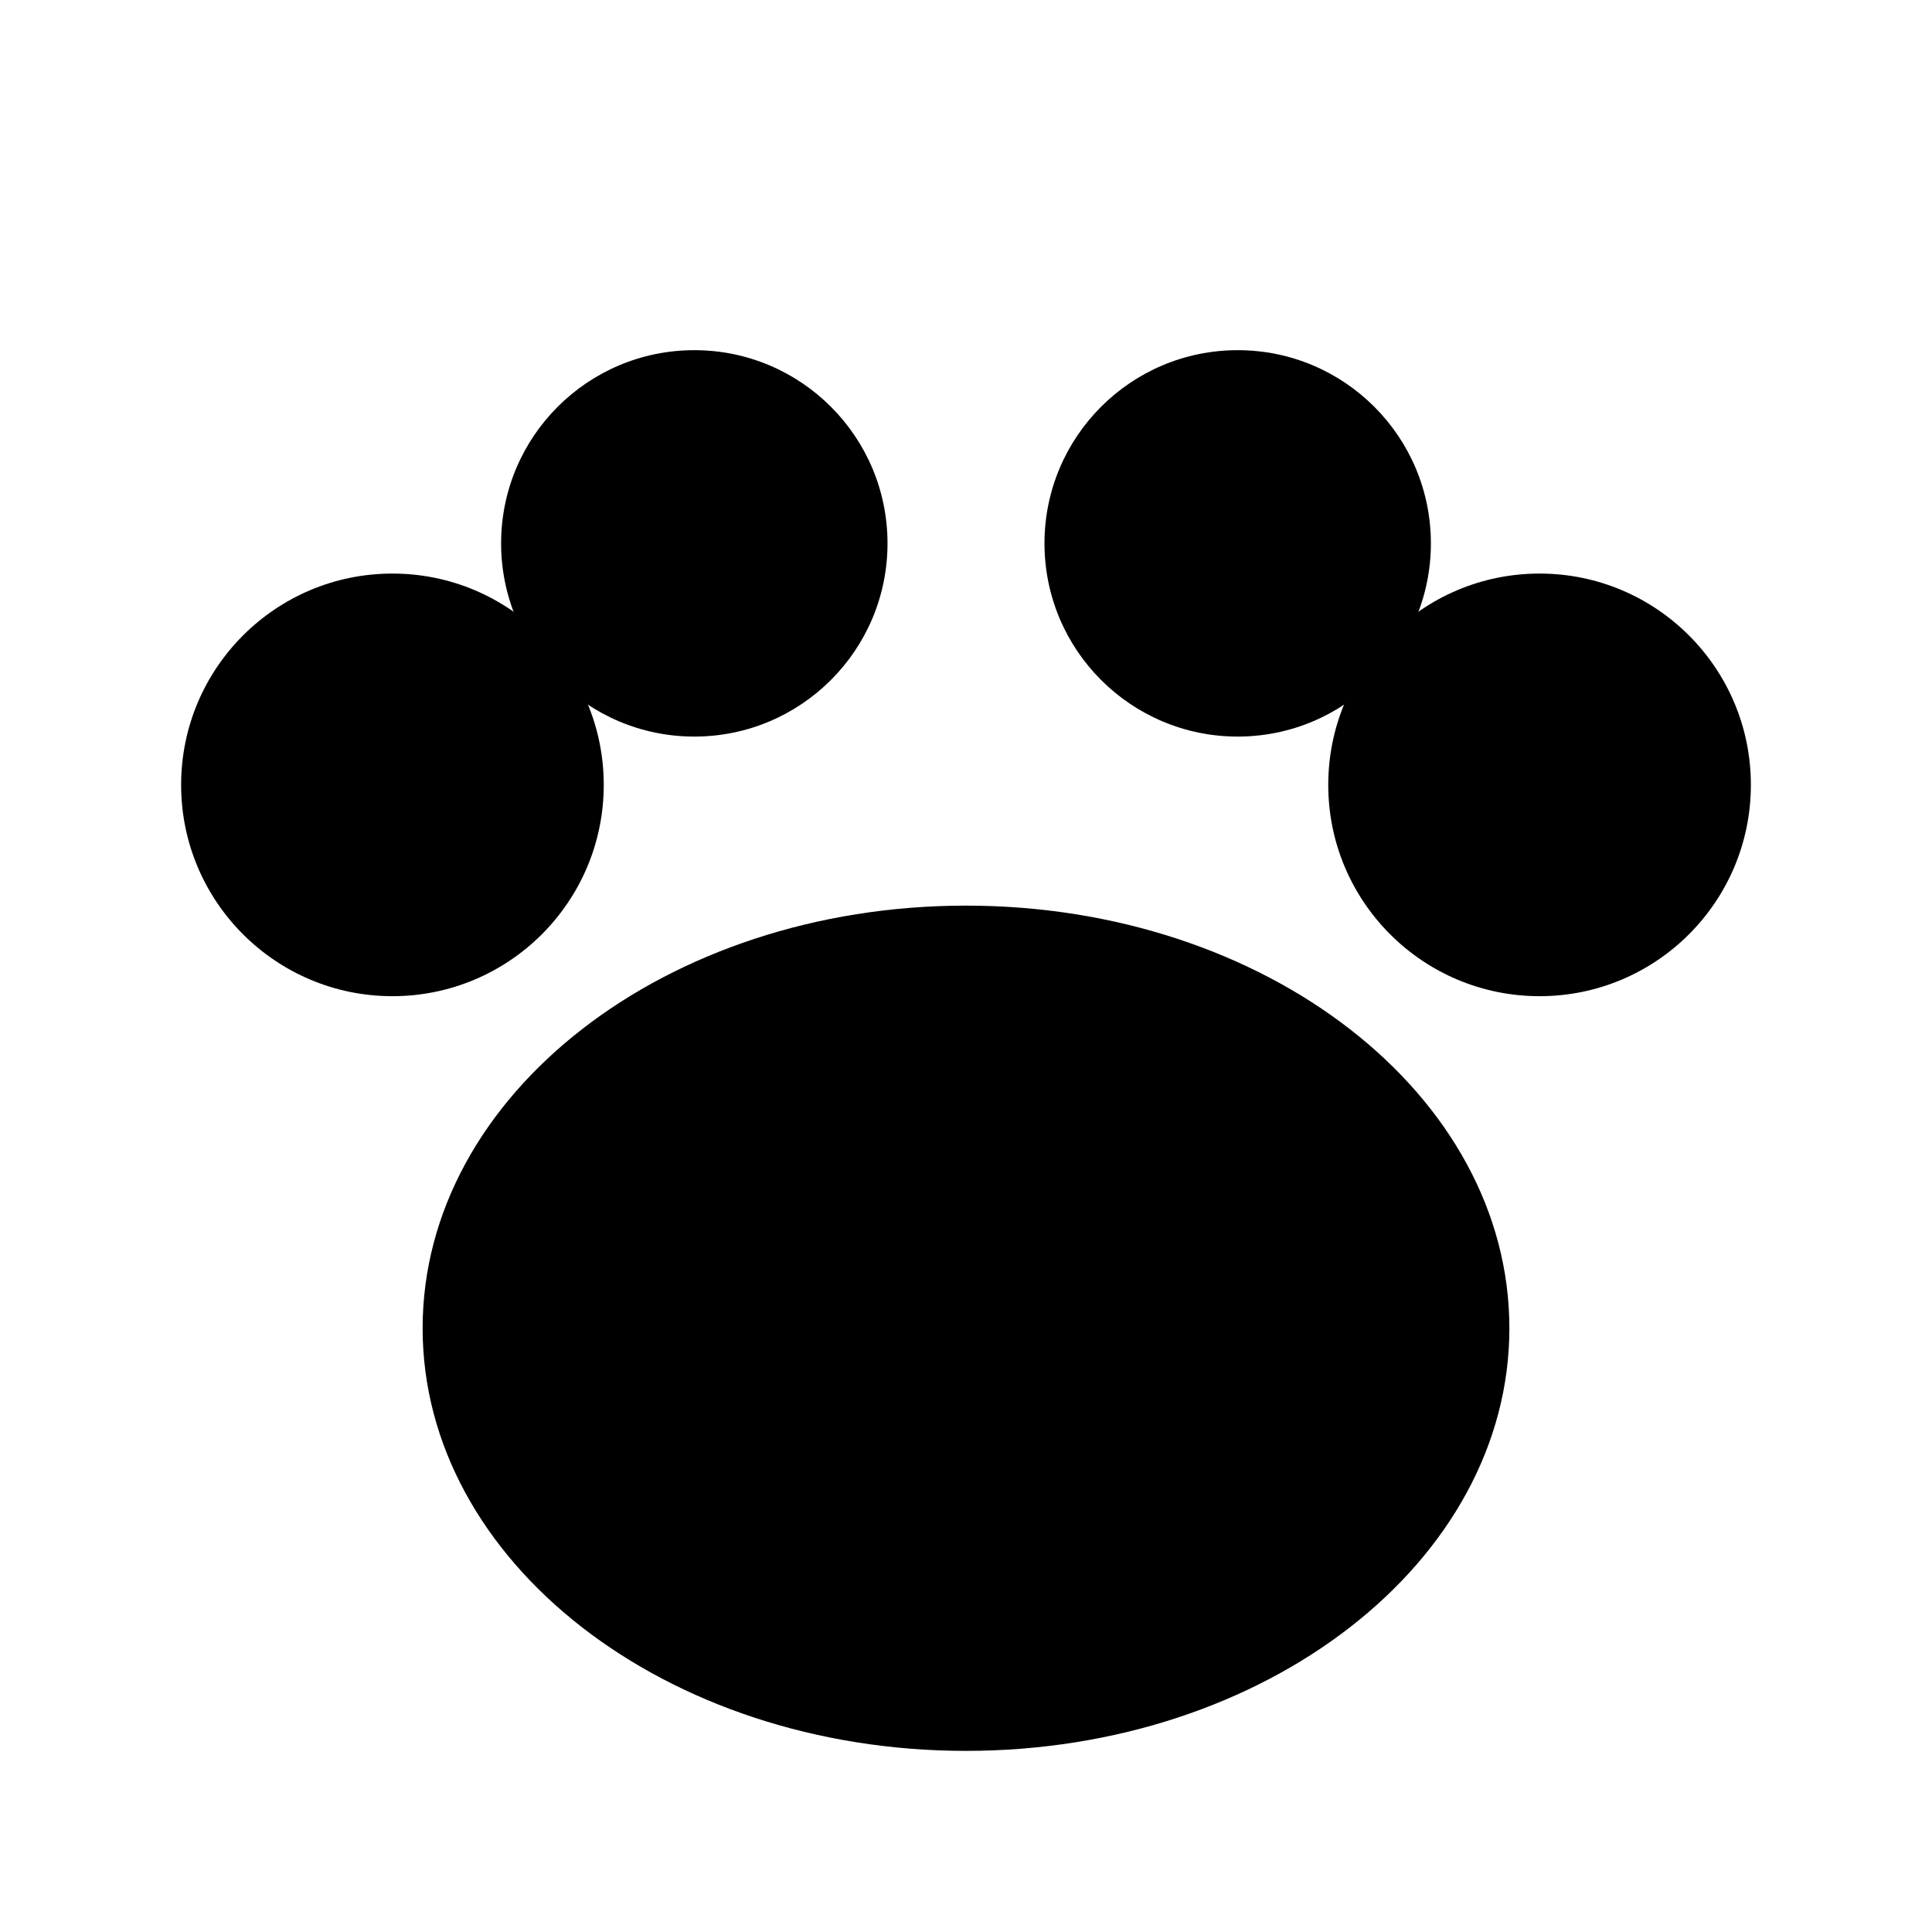
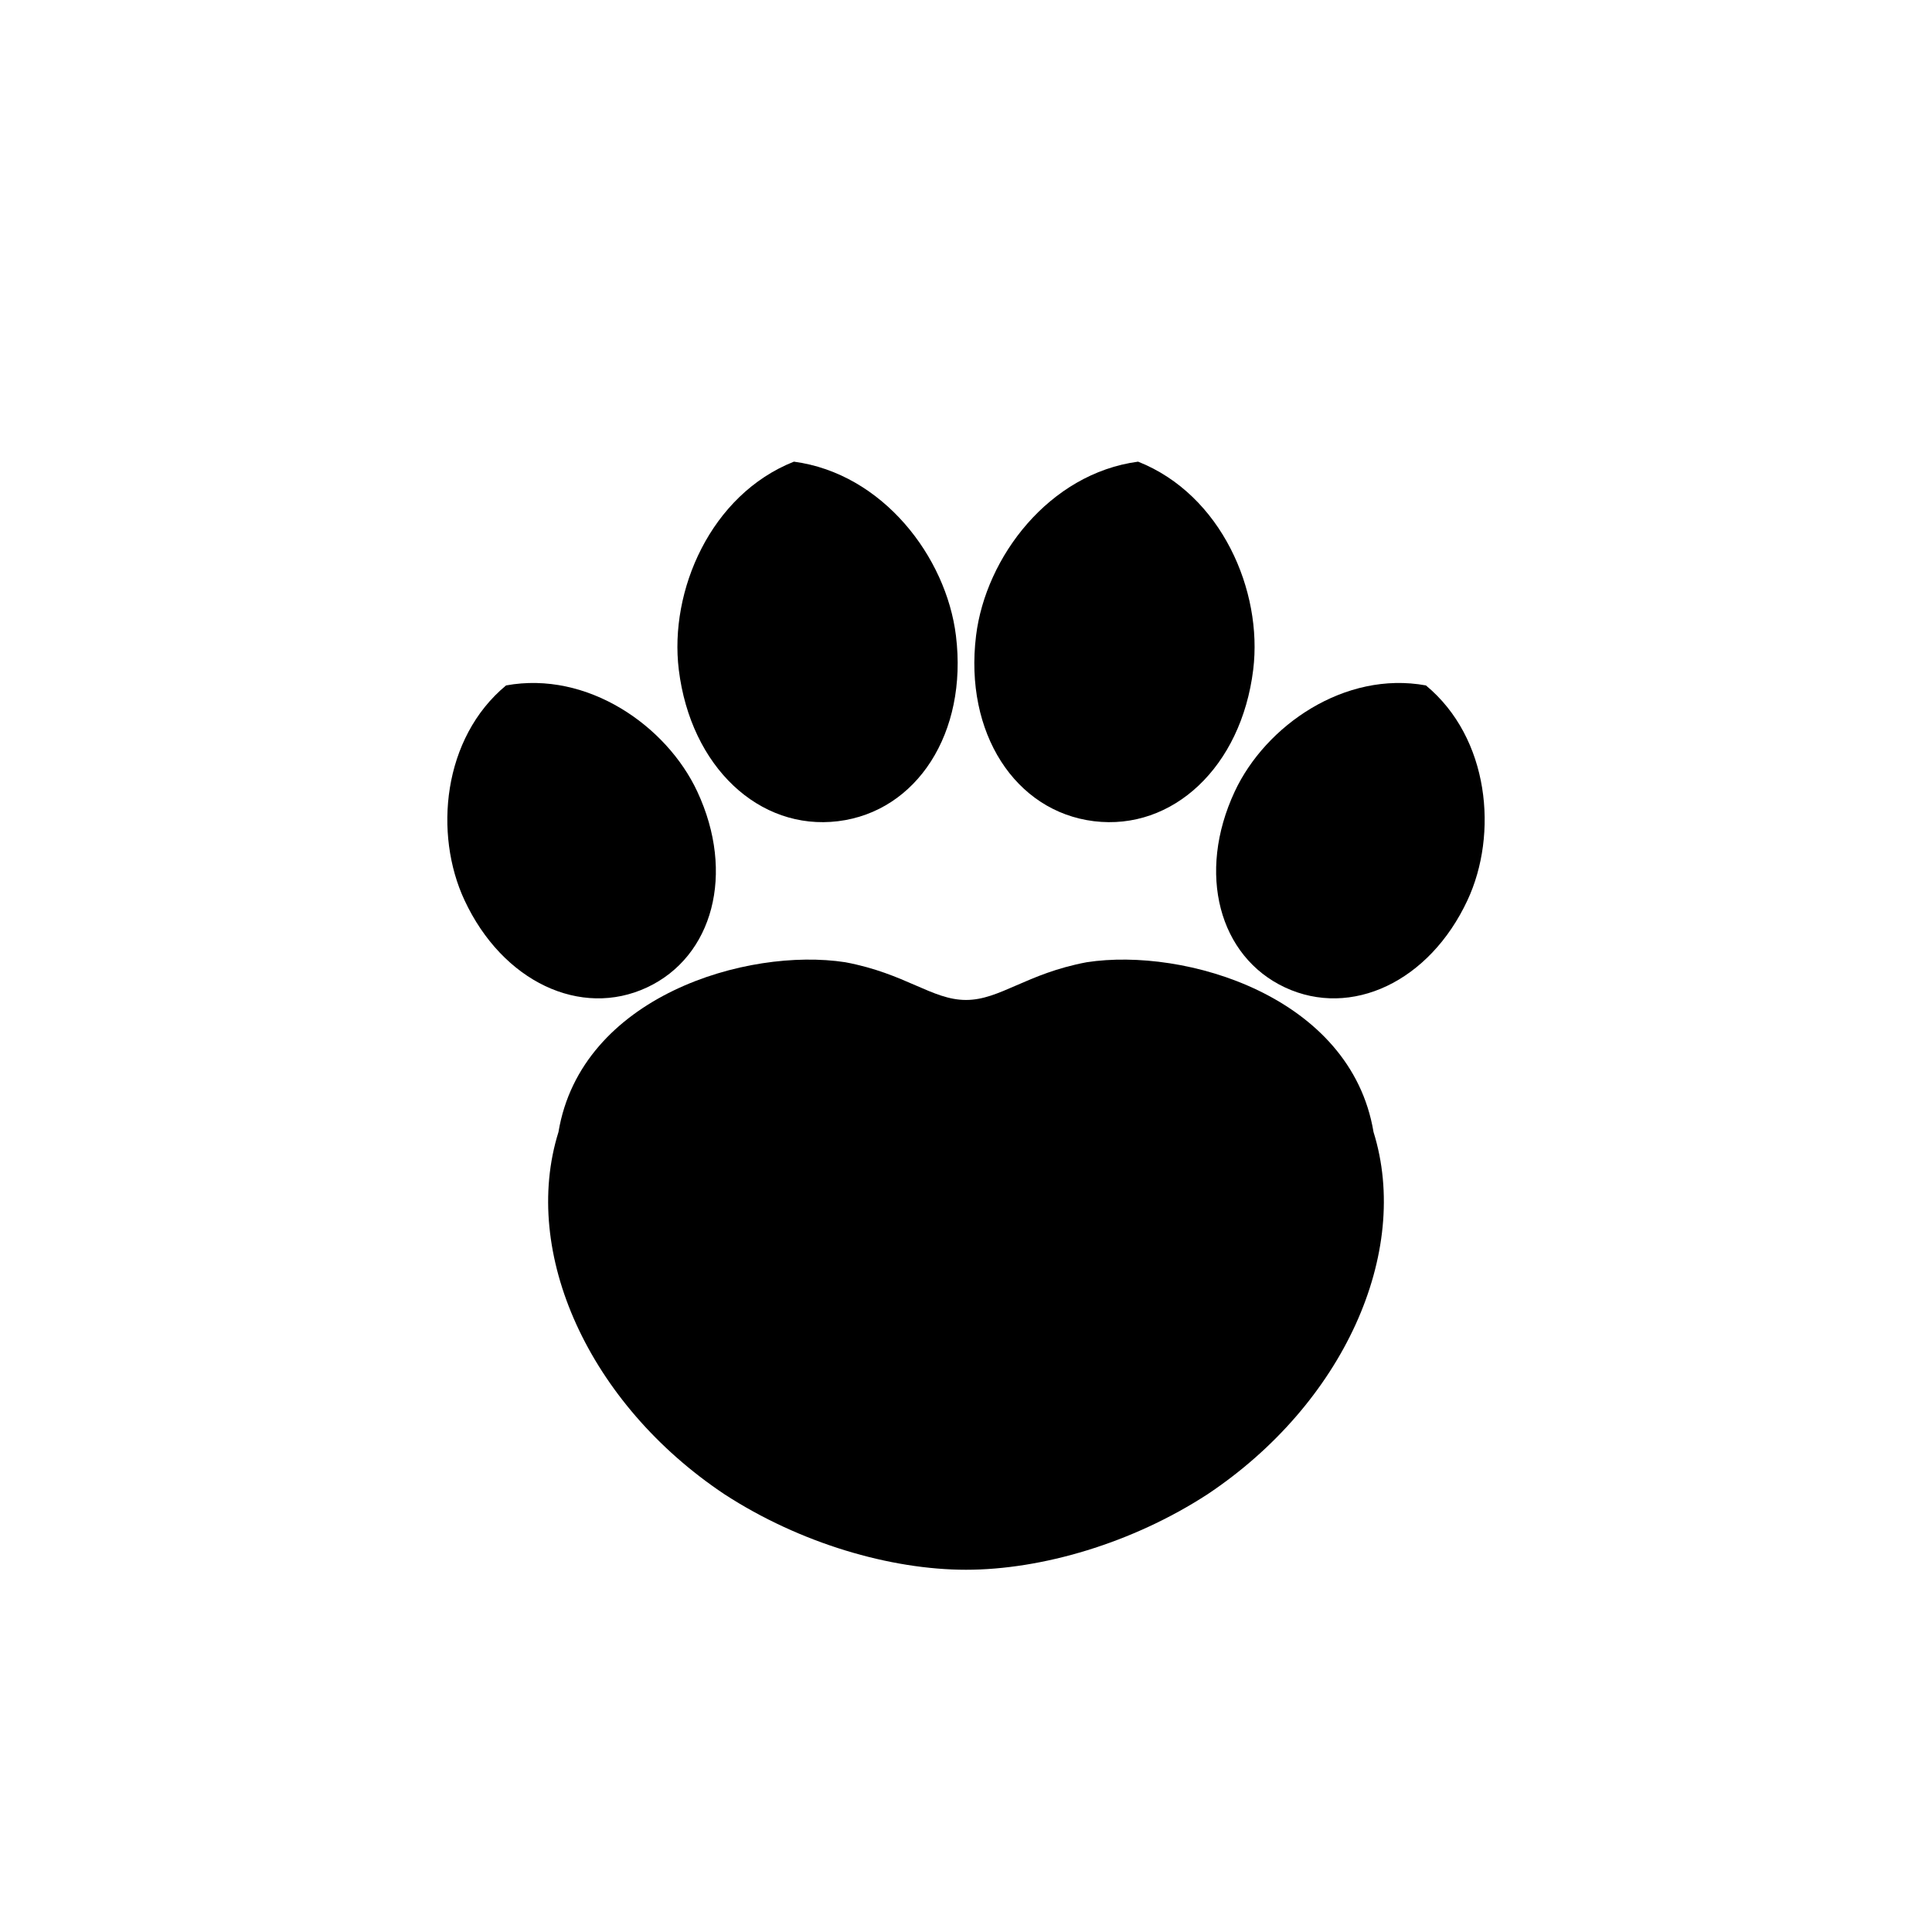
- <svg xmlns="http://www.w3.org/2000/svg" viewBox="0 0 32 32" fill="currentColor">
-   <ellipse cx="16" cy="22" rx="9" ry="7" />
-   <circle cx="6.5" cy="13" r="3.5" />
-   <circle cx="11.5" cy="9" r="3.2" />
-   <circle cx="20.5" cy="9" r="3.2" />
-   <circle cx="25.5" cy="13" r="3.5" />
+ <svg xmlns="http://www.w3.org/2000/svg" viewBox="0 0 512 512" fill="currentColor" fill-rule="evenodd">
+   <path d="M 0 -46 C 23 -40 37 -16 37 5 C 37 31 21 50 0 50 C -21 50 -37 31 -37 5 C -37 -16 -23 -40 0 -46 Z" transform="translate(152 220) rotate(-25) scale(0.92)" />
+   <path d="M 0 -46 C 23 -40 37 -16 37 5 C 37 31 21 50 0 50 C -21 50 -37 31 -37 5 C -37 -16 -23 -40 0 -46 Z" transform="translate(216 168) rotate(-7) scale(1.0)" />
+   <path d="M 0 -46 C 23 -40 37 -16 37 5 C 37 31 21 50 0 50 C -21 50 -37 31 -37 5 C -37 -16 -23 -40 0 -46 Z" transform="translate(296 168) rotate(7) scale(1.0)" />
+   <path d="M 0 -46 C 23 -40 37 -16 37 5 C 37 31 21 50 0 50 C -21 50 -37 31 -37 5 C -37 -16 -23 -40 0 -46 Z" transform="translate(360 220) rotate(25) scale(0.92)" />
+   <path d="M 148 300 C 154 264 198 251 224 255 C 240 258 247 265 256 265 C 265 265 272 258 288 255 C 314 251 358 264 364 300 C 374 332 356 372 320 396 C 300 409 276 416 256 416 C 236 416 212 409 192 396 C 156 372 138 332 148 300 Z" />
</svg>
